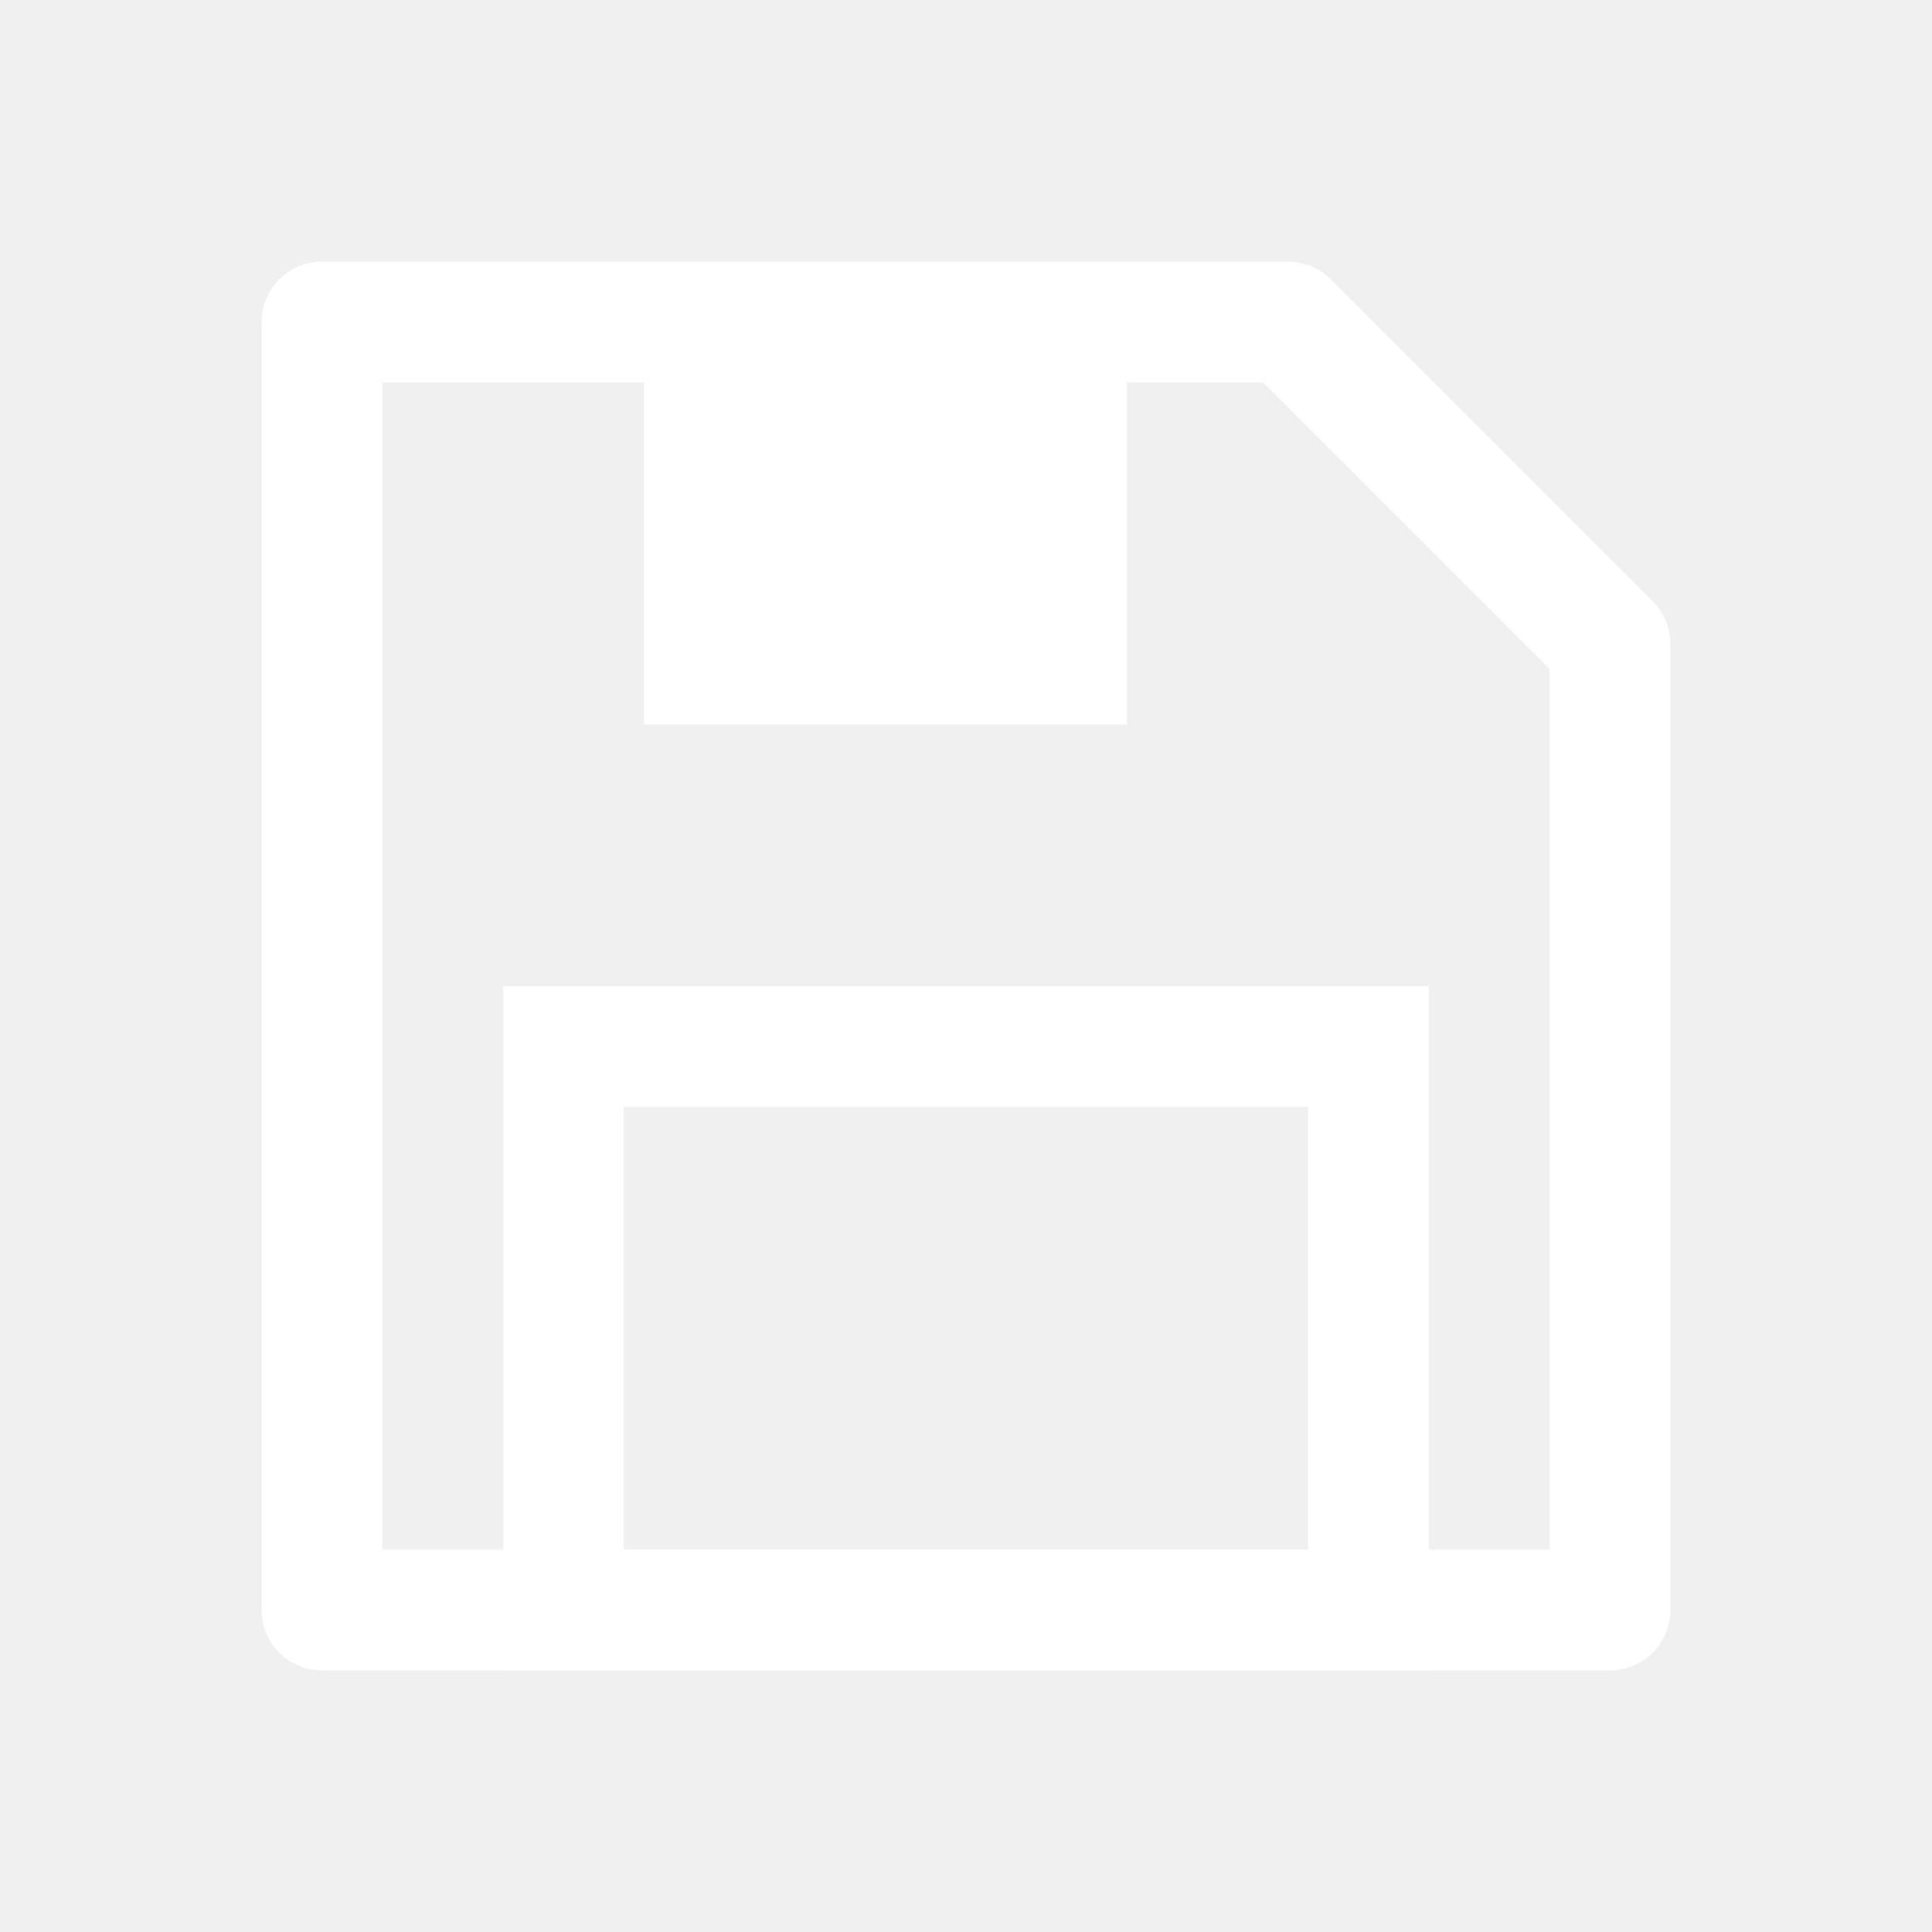
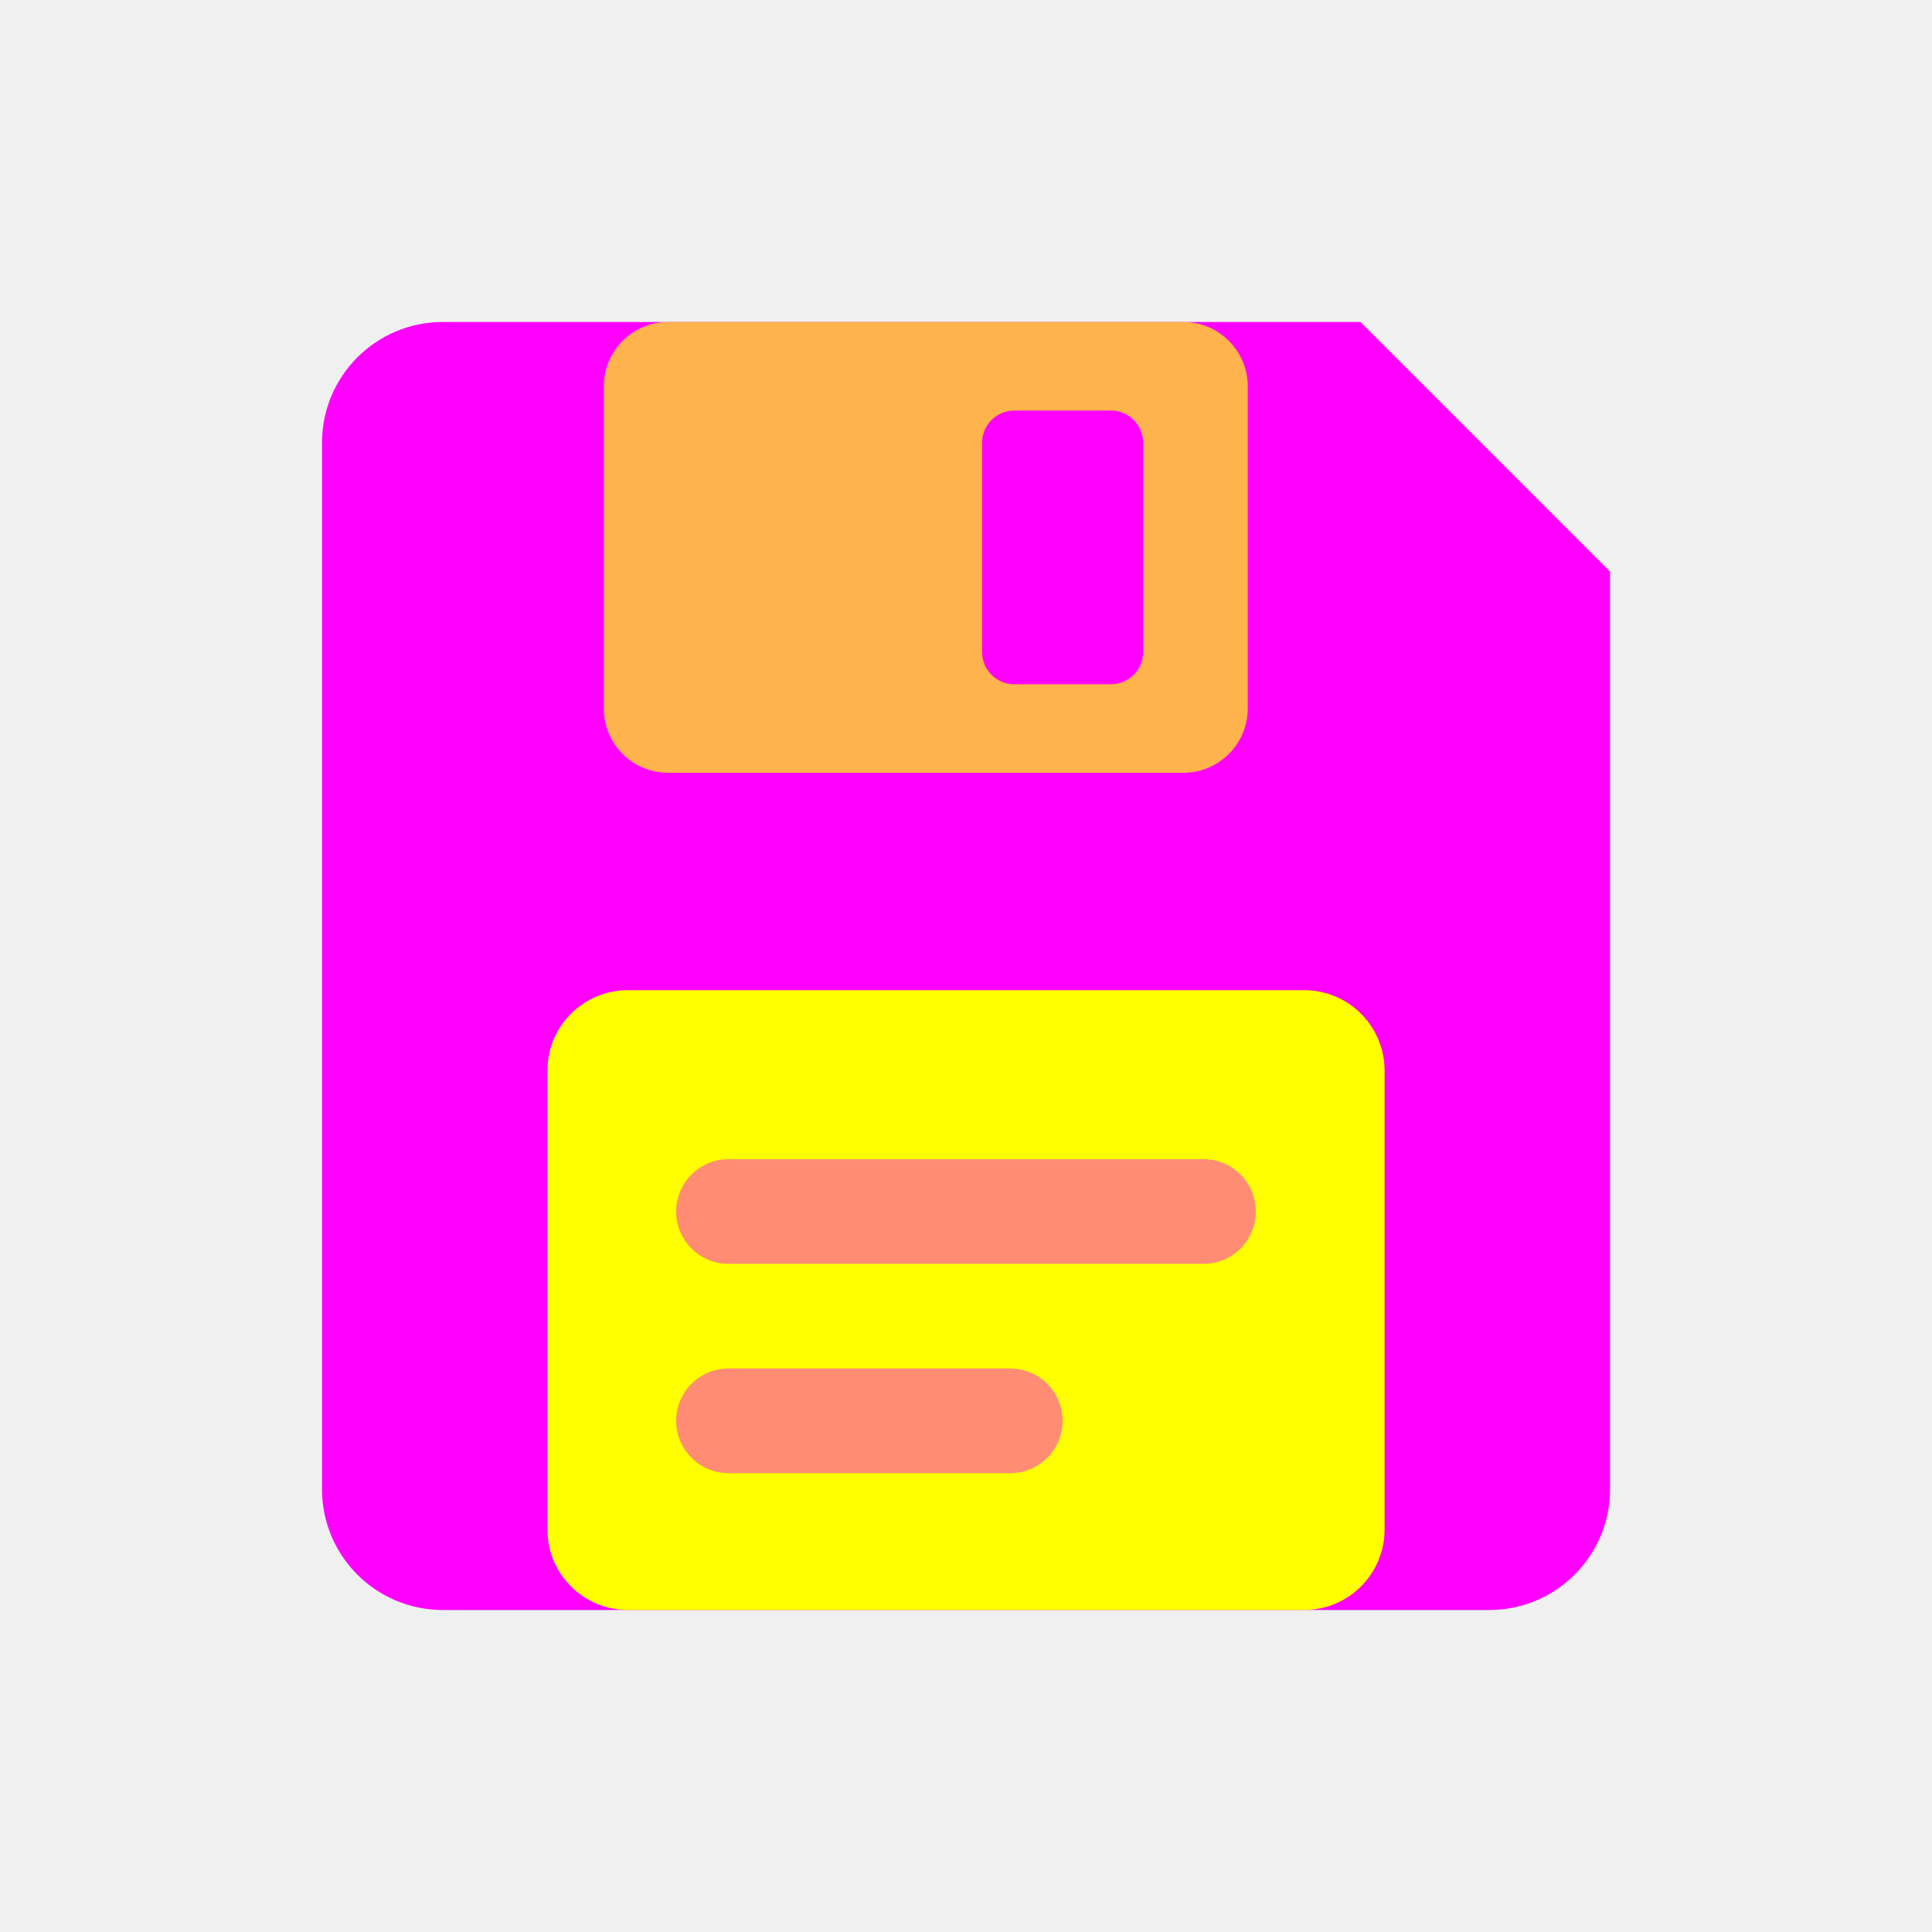
<svg xmlns="http://www.w3.org/2000/svg" viewBox="0 0 24 24" width="24" height="24">
-   <path d="M4,4 L4,20 L20,20 L20,8 L16,4 Z" stroke="#FFFFFF" stroke-width="1.5" fill="none" stroke-linejoin="round" />
-   <rect x="8" y="4" width="6" height="5" fill="#FFFFFF" />
-   <rect x="7" y="13" width="10" height="7" stroke="#FFFFFF" stroke-width="1.5" fill="none" />
+   <path d="M4 5.5A1.5 1.5 0 0 1 5.5 4h11.4L20 7.1v11.4a1.5 1.5 0 0 1-1.5 1.5h-13A1.5 1.5 0 0 1 4 18.5z" fill="#FF00FF" />
+   <g id="mv">
+     <rect x="7.5" y="4" width="8" height="5.6" rx=".8" opacity=".7" fill="#FFFF00" />
+     <rect x="12.2" y="5.1" width="2" height="3.4" rx=".4" fill="#FF00FF" />
+   </g>
+   <rect x="6.8" y="12.3" width="10.4" height="7.7" rx="1" fill="#FFFF00" />
+   <rect x="8.4" y="14.4" width="7.2" height="1.3" rx=".65" fill="#FF00FF" fill-opacity=".45" />
+   <rect x="8.4" y="17" width="4.8" height="1.3" rx=".65" fill="#FF00FF" fill-opacity=".45" />
</svg>
